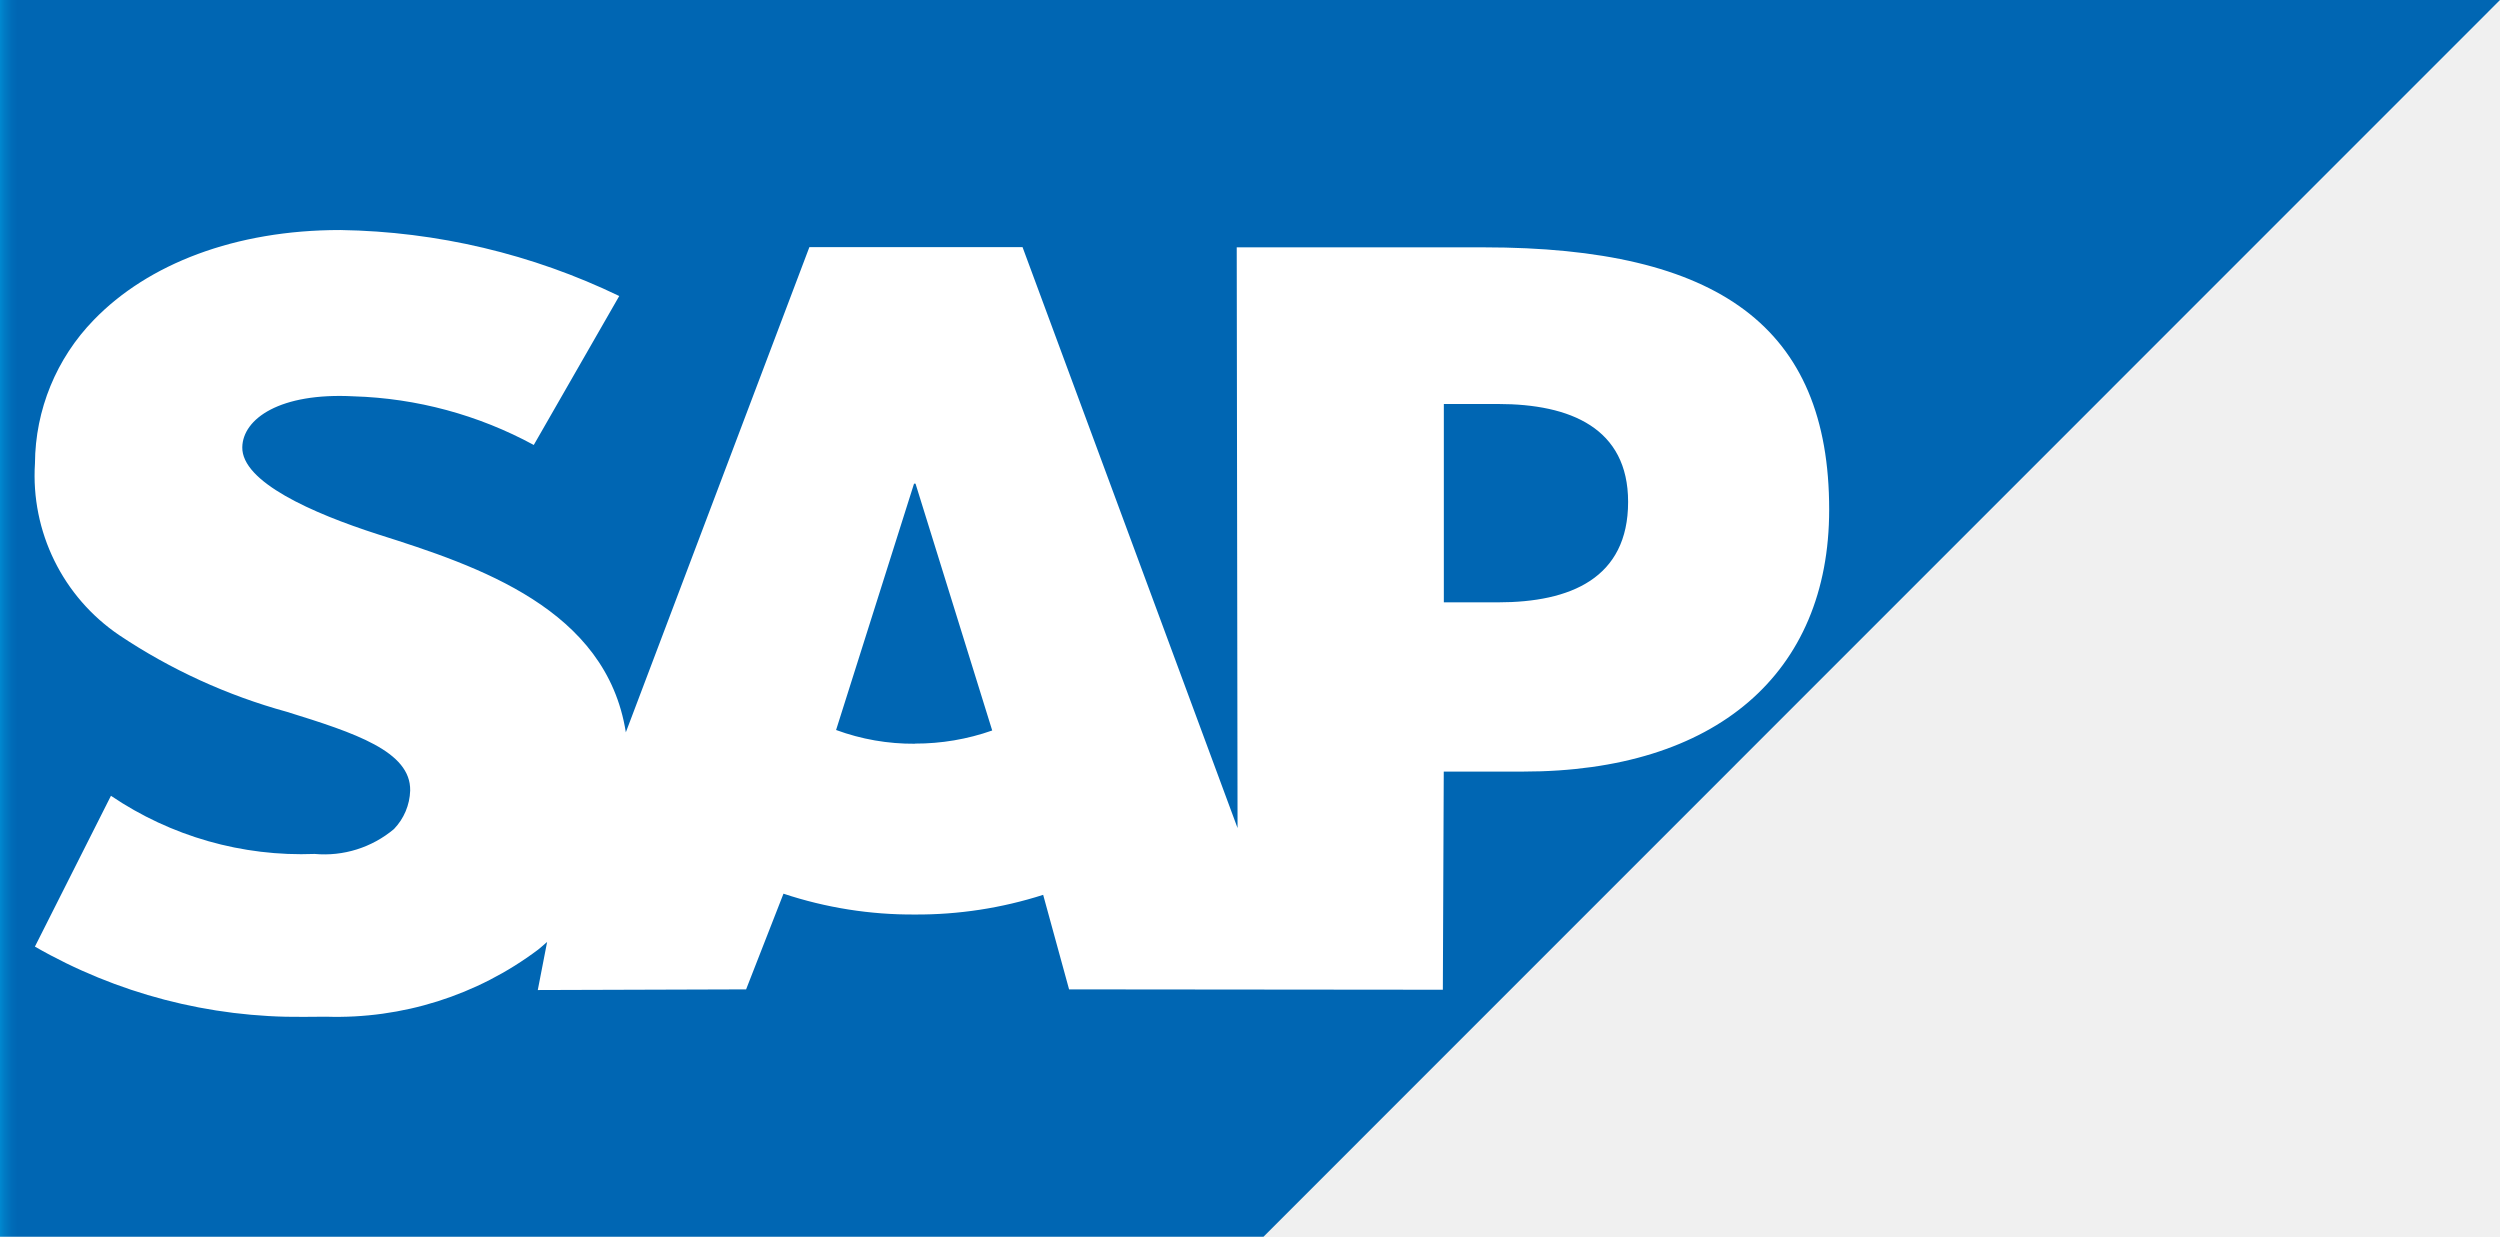
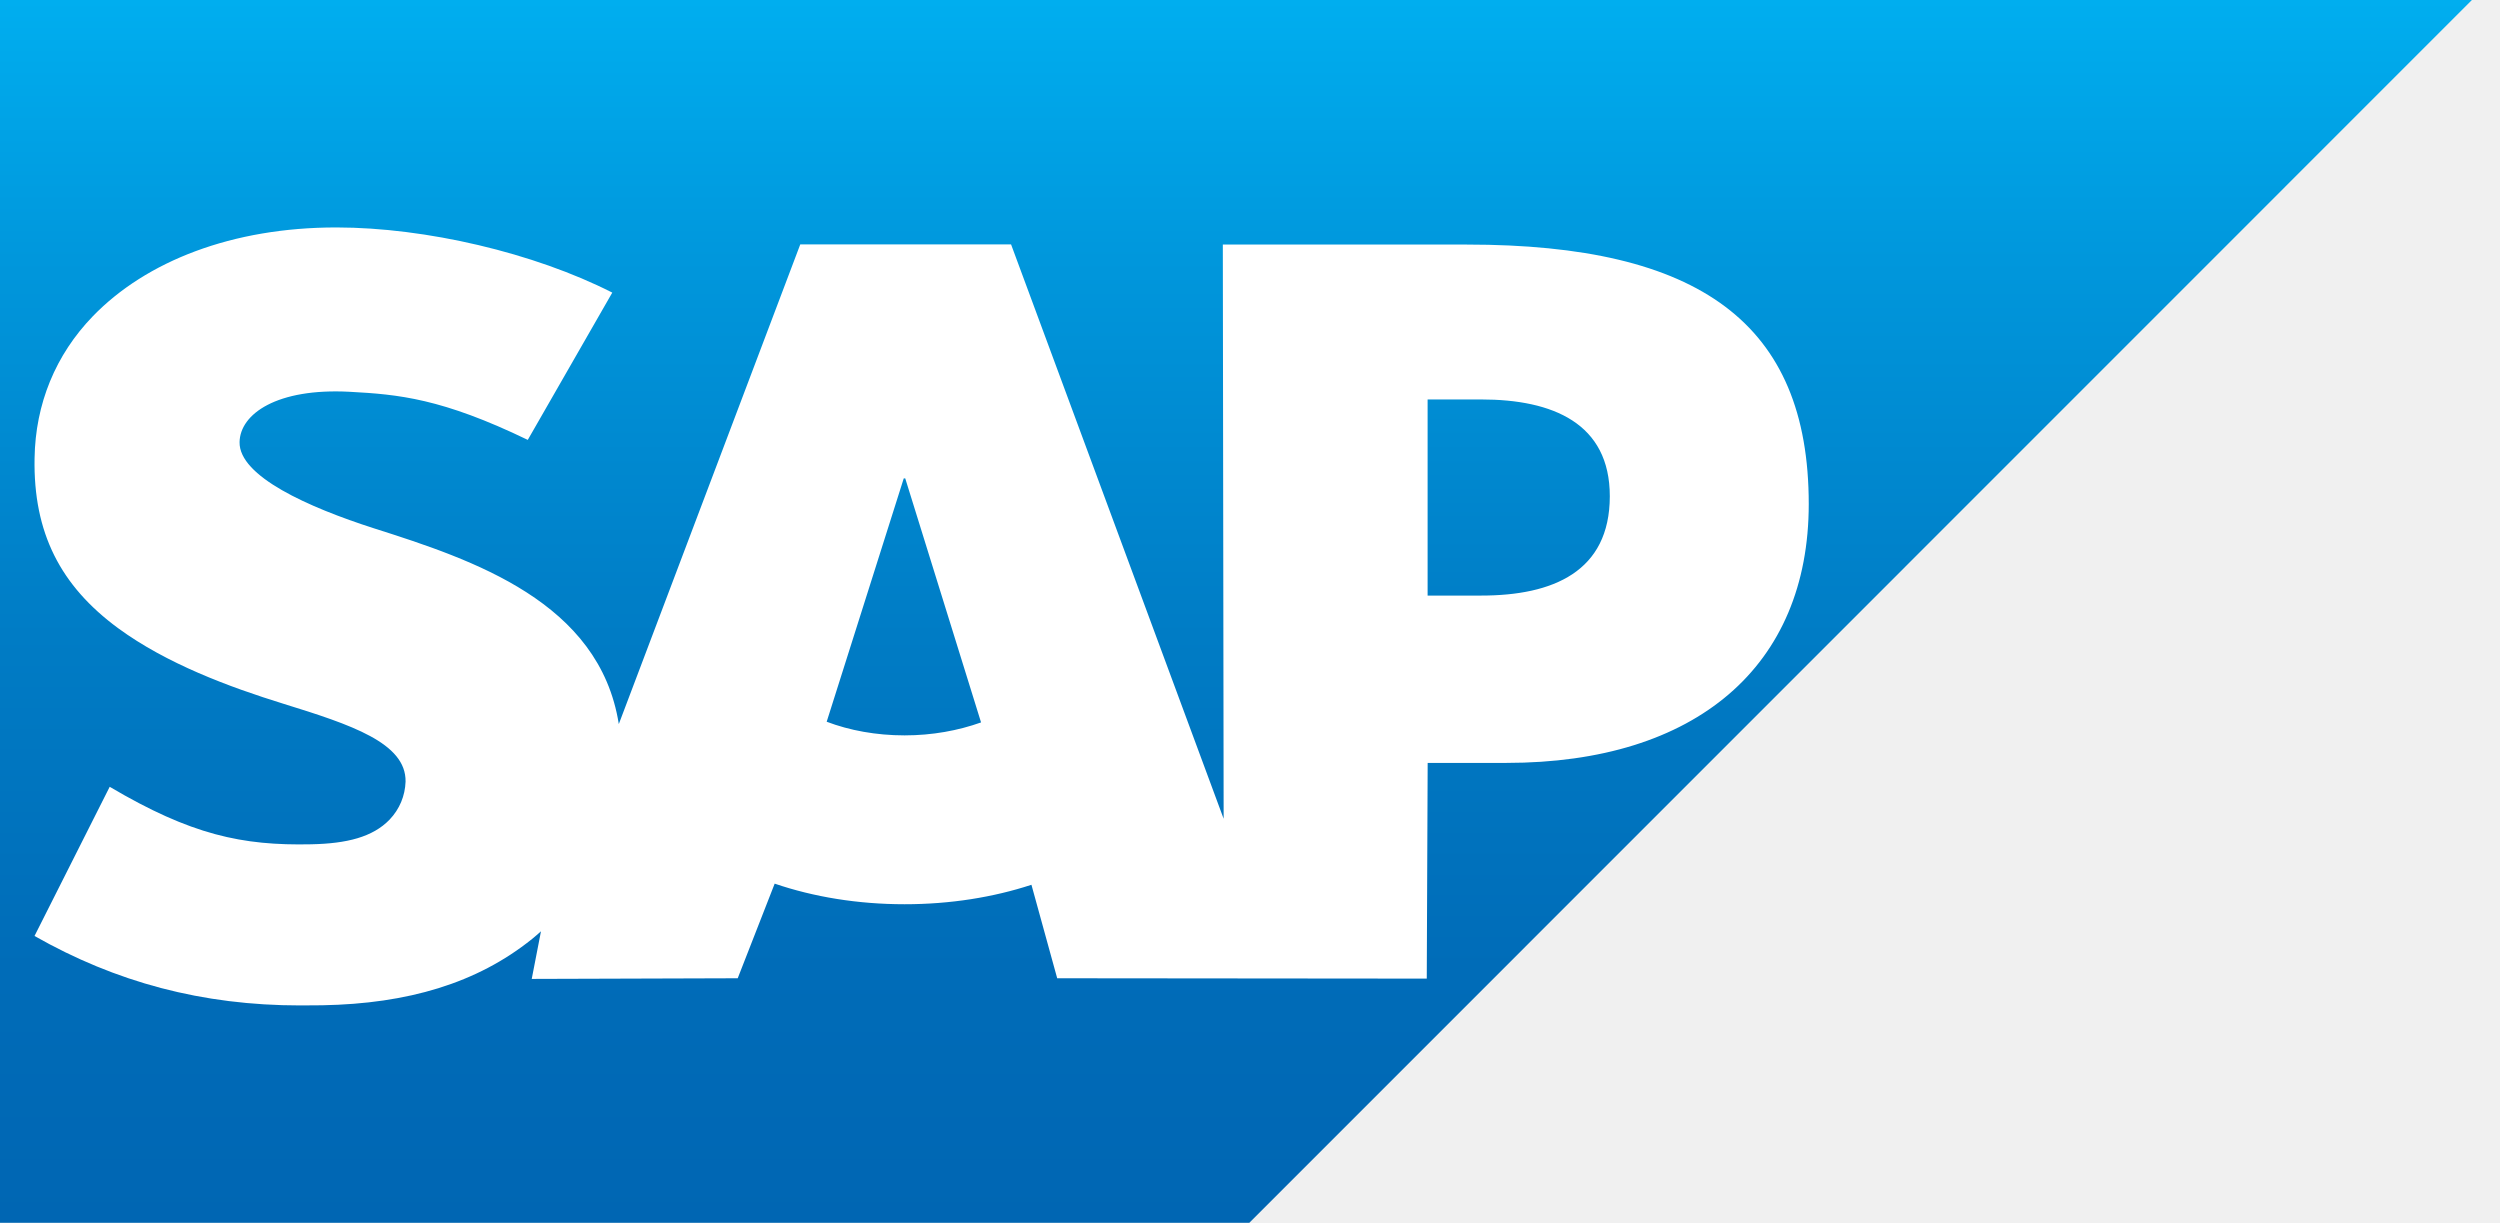
- <svg xmlns="http://www.w3.org/2000/svg" id="sap" width="90.966" height="45" viewBox="0 0 90.966 45">
-   <defs>
-     <clipPath id="clip-path">
-       <path id="Path_2782" data-name="Path 2782" d="M0,0V45H45.974L90.966,0Z" fill="none" />
-     </clipPath>
-     <linearGradient id="linear-gradient" y1="1" x2="0.011" y2="1" gradientUnits="objectBoundingBox">
-       <stop offset="0" stop-color="#00aeef" />
-       <stop offset="0.212" stop-color="#0097dc" />
-       <stop offset="0.519" stop-color="#007cc5" />
-       <stop offset="0.792" stop-color="#006cb8" />
-       <stop offset="1" stop-color="#0066b3" />
-     </linearGradient>
-     <clipPath id="clip-path-2">
-       <rect id="Rectangle_592" data-name="Rectangle 592" width="90.966" height="45" fill="none" />
-     </clipPath>
-   </defs>
-   <g id="Group_18748" data-name="Group 18748">
-     <g id="Group_18747" data-name="Group 18747" clip-path="url(#clip-path)">
-       <rect id="Rectangle_591" data-name="Rectangle 591" width="90.966" height="45" fill="url(#linear-gradient)" />
-     </g>
-   </g>
-   <g id="Group_18750" data-name="Group 18750">
-     <g id="Group_18749" data-name="Group 18749" clip-path="url(#clip-path-2)">
-       <path id="Path_2783" data-name="Path 2783" d="M53.984,9H45l.03,21.13L37.207,8.993H29.45L22.772,26.646c-.71-4.492-5.354-6.042-9.008-7.2-2.413-.775-4.974-1.915-4.948-3.175.02-1.034,1.37-1.993,4.053-1.85a14.653,14.653,0,0,1,6.553,1.77l3.11-5.42A24.188,24.188,0,0,0,12.39,8.37h-.02c-3.813,0-6.988,1.235-8.956,3.27a7.547,7.547,0,0,0-2.142,5.223,7.015,7.015,0,0,0,3.073,6.253,20.942,20.942,0,0,0,6.09,2.784c2.485.77,4.515,1.44,4.49,2.866a2.112,2.112,0,0,1-.59,1.4,3.937,3.937,0,0,1-2.885.906,12.37,12.37,0,0,1-7.413-2.116L1.27,34.444A19.229,19.229,0,0,0,11.05,37l.812-.006a12.2,12.2,0,0,0,7.718-2.44c.116-.093.22-.187.328-.282l-.34,1.752L27.148,36l1.36-3.482a14.873,14.873,0,0,0,4.782.758,15.03,15.03,0,0,0,4.667-.716L38.9,36l13.6.013.033-7.938h2.894c6.995,0,11.13-3.56,11.13-9.53C66.56,11.9,62.54,9,53.984,9M33.29,27.062a8.128,8.128,0,0,1-2.868-.5L33.258,17.6h.055l2.79,8.98a8.4,8.4,0,0,1-2.814.477Zm21.22-5.145H52.536V14.7h1.975c2.63,0,4.73.876,4.73,3.562,0,2.78-2.1,3.655-4.73,3.655" fill="#fff" fill-rule="evenodd" />
-     </g>
-   </g>
+ <svg xmlns="http://www.w3.org/2000/svg" width="92" height="45" viewBox="0 0 92 45">
+   <linearGradient id="a" gradientUnits="userSpaceOnUse" x1="45.483" x2="45.483" y2="45.001">
+     <stop offset="0" stop-color="#00AEEF" />
+     <stop offset=".212" stop-color="#0097DC" />
+     <stop offset=".519" stop-color="#007CC5" />
+     <stop offset=".792" stop-color="#006CB8" />
+     <stop offset="1" stop-color="#0066B3" />
+   </linearGradient>
+   <path fill-rule="evenodd" clip-rule="evenodd" fill="url(#a)" d="M0 45h45.974L90.966 0H0v45" />
+   <path fill-rule="evenodd" clip-rule="evenodd" fill="#fff" d="M53.984 9H45l.03 21.13-7.823-21.137H29.45l-6.678 17.653c-.71-4.492-5.354-6.042-9.008-7.203-2.413-.775-4.974-1.915-4.948-3.175.02-1.034 1.37-1.993 4.053-1.85 1.8.097 3.39.242 6.553 1.77l3.11-5.42C19.648 9.3 15.66 8.373 12.39 8.37h-.02c-3.813 0-6.988 1.235-8.956 3.27-1.372 1.42-2.112 3.226-2.142 5.223-.05 2.748.957 4.696 3.073 6.253 1.788 1.31 4.075 2.16 6.09 2.784 2.485.77 4.515 1.44 4.49 2.866-.02.52-.216 1.006-.59 1.398-.62.64-1.57.88-2.885.906-2.537.054-4.417-.345-7.413-2.116L1.27 34.444C4.263 36.146 7.44 37 11.05 37l.812-.006c3.142-.057 5.692-.81 7.718-2.44.116-.093.22-.187.328-.282l-.34 1.752 7.58-.024 1.36-3.482c1.43.488 3.056.758 4.782.758 1.682 0 3.264-.256 4.667-.716l.948 3.44 13.6.013.033-7.938h2.894c6.995 0 11.13-3.56 11.13-9.53C66.56 11.896 62.54 9 53.984 9zM33.29 27.062c-1.045 0-2.025-.182-2.868-.502l2.836-8.955h.055l2.79 8.98c-.84.3-1.797.477-2.814.477zm21.22-5.145h-1.974V14.7h1.975c2.63 0 4.73.876 4.73 3.562-.002 2.78-2.1 3.655-4.73 3.655" />
+   <path fill="none" d="M0 0h92v45H0z" />
</svg>
